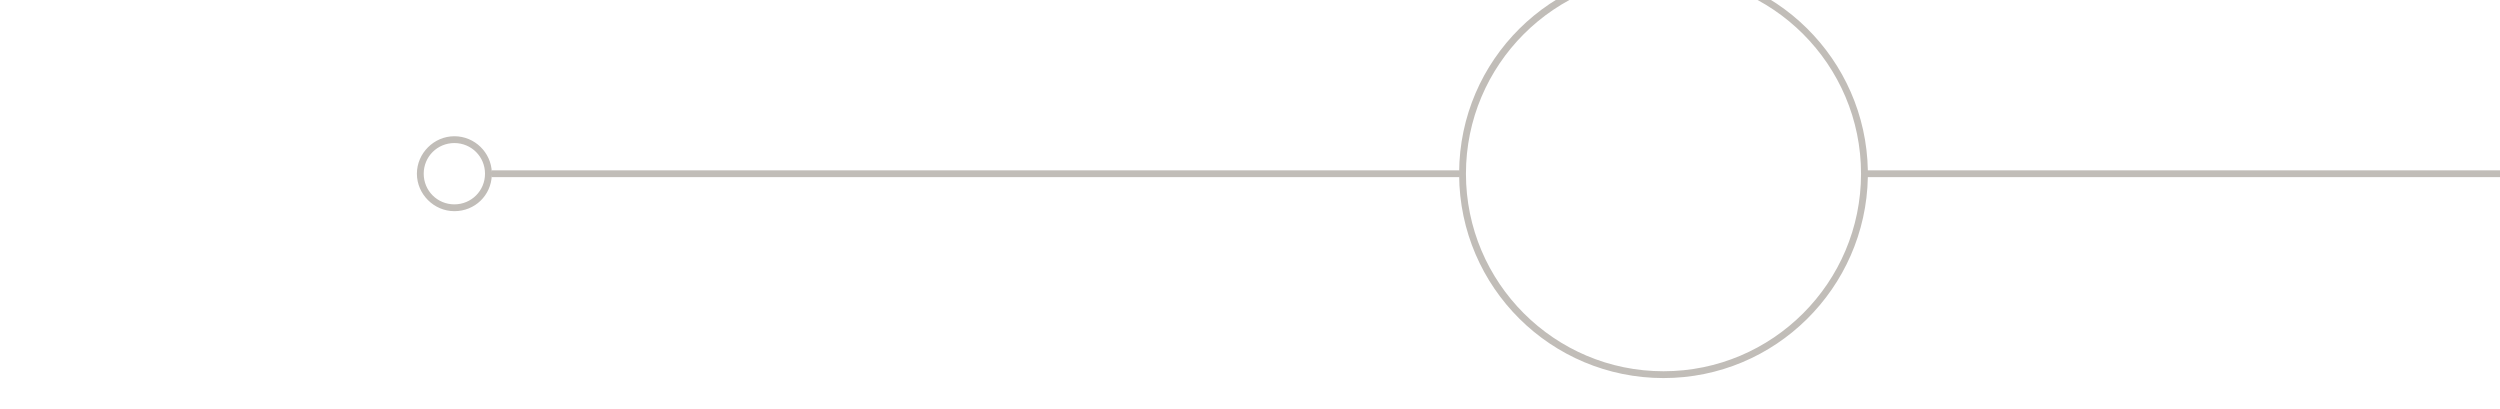
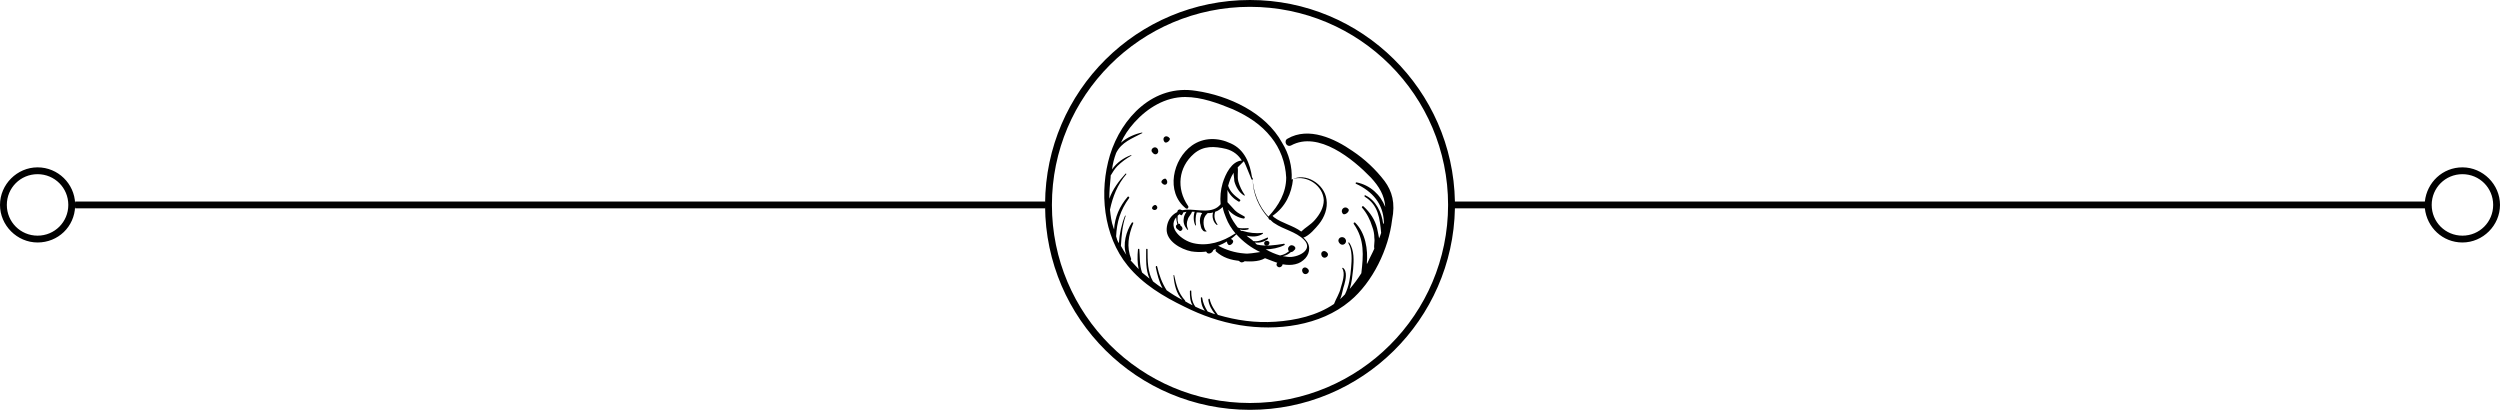
- <svg xmlns="http://www.w3.org/2000/svg" version="1.1" id="Слой_1" x="0px" y="0px" viewBox="-114 390.9 367 60" style="enable-background:new -114 390.9 367 60;" xml:space="preserve">
-   <style type="text/css">
- 	.st0{fill:#C1BDB8;}
- </style>
-   <path class="st0" d="M307.7,410.9c-2.9,0-5.2,2.2-5.5,5h0h-0.1H160.5h-0.3h0c-0.3-16.3-13.6-29.5-30-29.5c-16.5,0-29.9,13.3-30,29.8  v-0.3h-142v0.3c-0.1-2.9-2.5-5.3-5.5-5.3c-3,0-5.5,2.5-5.5,5.5c0,3,2.5,5.5,5.5,5.5c3,0,5.4-2.3,5.5-5.3v0.3h142v-0.3  c0.1,16.5,13.5,29.8,30,29.8c16.4,0,29.7-13.2,30-29.5h0v0h141.9h0.1h0c0.3,2.8,2.6,5,5.5,5c3,0,5.5-2.5,5.5-5.5  C313.2,413.4,310.8,410.9,307.7,410.9z M-47.3,420.9c-2.5,0-4.5-2-4.5-4.5s2-4.5,4.5-4.5s4.5,2,4.5,4.5S-44.8,420.9-47.3,420.9z   M130.2,445.4c-16,0-29-13-29-29s13-29,29-29s29,13,29,29S146.2,445.4,130.2,445.4z M307.7,420.9c-2.5,0-4.5-2-4.5-4.5  s2-4.5,4.5-4.5s4.5,2,4.5,4.5S310.2,420.9,307.7,420.9z" />
+ <svg xmlns="http://www.w3.org/2000/svg" version="1.1" id="Слой_1" x="0px" y="0px" viewBox="-37.8 418.2 366 60" style="enable-background:new -37.8 418.2 366 60;" xml:space="preserve">
+   <path d="M322.7,442.7c-2.9,0-5.2,2.2-5.5,5h0h-0.1H175.5h-0.3h0c-0.3-16.3-13.6-29.5-30-29.5c-16.5,0-29.9,13.3-30,29.8v-0.3h-142  v0.3c-0.1-2.9-2.5-5.3-5.5-5.3c-3,0-5.5,2.5-5.5,5.5c0,3,2.5,5.5,5.5,5.5c3,0,5.4-2.3,5.5-5.3v0.3h142v-0.3  c0.1,16.5,13.5,29.8,30,29.8c16.4,0,29.7-13.2,30-29.5h0v0h141.9h0.1h0c0.3,2.8,2.6,5,5.5,5c3,0,5.5-2.5,5.5-5.5  C328.2,445.2,325.7,442.7,322.7,442.7z M-32.3,452.7c-2.5,0-4.5-2-4.5-4.5s2-4.5,4.5-4.5s4.5,2,4.5,4.5S-29.8,452.7-32.3,452.7z   M145.2,477.2c-16,0-29-13-29-29s13-29,29-29s29,13,29,29S161.2,477.2,145.2,477.2z M322.7,452.7c-2.5,0-4.5-2-4.5-4.5  s2-4.5,4.5-4.5s4.5,2,4.5,4.5S325.2,452.7,322.7,452.7z" />
+   <g>
+     <path d="M133.4,438.4c-0.5-0.6-1.2,0-0.7,0.6C133,439.3,133.7,438.6,133.4,438.4z" />
+     <path d="M131.6,439.9c-0.4-0.4-1.1,0.2-0.7,0.6C131.4,441.2,132.1,440.5,131.6,439.9z" />
+     <path d="M132.3,445c0.5,0.6,1.1,0,0.6-0.6C132.7,444.2,132,444.7,132.3,445z" />
+     <path d="M135.4,449.3c0-0.1-0.1-0.2-0.1-0.3c-0.2-0.1-0.4-0.2-0.5-0.1c-0.1,0-0.2,0.1-0.2,0.2c-0.1,0.1,0,0.3,0.1,0.3   c0,0,0,0.1,0.1,0.1c0.1,0.1,0.2,0.1,0.3,0.2C135.1,449.8,135.4,449.6,135.4,449.3z" />
+     <path d="M134.5,451.1c-0.2,0.1-0.2,0.4,0,0.6c0.1,0.1,0.3,0.2,0.4,0.3c0.2,0.1,0.5-0.2,0.4-0.4c0-0.2-0.2-0.3-0.3-0.4   C135,450.9,134.7,450.9,134.5,451.1z" />
+     <path d="M142,454c0.3,0.3,0.9-0.3,0.7-0.6C142.2,452.8,141.5,453.4,142,454z" />
+     <path d="M138.9,455.2c0.4,0.4,1.2-0.3,0.9-0.8C139.2,453.8,138.4,454.6,138.9,455.2z" />
+     <path d="M143.6,456.4c0.5,0.6,1.3-0.2,0.8-0.7C144,455.1,143.1,455.8,143.6,456.4z" />
+     <path d="M149.2,457.2c0.4,0.4,1-0.2,0.7-0.6C149.5,456.2,148.8,456.8,149.2,457.2z" />
+     <path d="M151.2,454.1c-0.3,0.1-0.5,0.4-0.4,0.7c0.1,0.3,0.4,0.4,0.7,0.2c0.1-0.1,0.2-0.2,0.3-0.3c0-0.1,0.1-0.2,0-0.3   C151.7,454.2,151.5,454.1,151.2,454.1z" />
+     <path d="M155.8,455.8c0.4,0.4,1.1-0.2,0.7-0.6C156,454.6,155.3,455.2,155.8,455.8z" />
+     <path d="M158.3,453.8c0.5,0.6,1.3-0.1,0.8-0.7C158.6,452.6,157.8,453.2,158.3,453.8z" />
+     <path d="M159.6,448.8c-0.5-0.6-1.3,0.1-0.8,0.7C159.1,449.8,159.9,449.1,159.6,448.8z" />
+     <path d="M153,458.2c0.4,0.4,1.1-0.2,0.7-0.6C153.2,457,152.5,457.6,153,458.2z" />
+     <path d="M147.4,454.1c0.3,0.3,0.8-0.2,0.6-0.5C147.6,453.2,147,453.7,147.4,454.1z" />
+     <path d="M130.9,448.8c0.4,0.4,1-0.1,0.6-0.5C131.3,448,130.7,448.5,130.9,448.8z" />
+   </g>
+   <path d="M164.9,444.7c-1.3-1.7-2.9-3.2-4.7-4.4c-2.6-1.8-6.4-3.6-9.5-1.8c-0.6,0.3-0.2,1.3,0.5,1c4-2.2,9.1,2,11.7,4.7  c1.2,1.3,2,2.6,2.1,4.3c-0.7-1.8-2.2-3.2-4.2-3.6c-0.1,0-0.2,0.1-0.1,0.2c2.4,1.1,4,2.9,4.1,5.6c0,0.1,0,0.2-0.1,0.3  c-0.2-1.7-1.1-3.5-2.6-4.2c-0.1-0.1-0.2,0.1-0.1,0.2c2,1.2,2.2,3.2,2.4,5.3c-0.1,0.3-0.2,0.6-0.3,0.8c-0.1-0.5-0.2-1.1-0.3-1.5  c-0.3-1.2-1-2.3-2-3.2c-0.1-0.1-0.3,0.1-0.2,0.2c0.7,0.8,1.2,1.8,1.5,2.8c0.2,0.5,0.3,1.1,0.3,1.6c0.1,0.6-0.1,1.1,0,1.6  c-0.3,0.7-0.7,1.4-1,2.1c0,0,0,0.1-0.1,0.1c0.2-2.1-0.2-4.5-1.7-6c-0.1-0.1-0.3,0-0.2,0.2c1.6,2.3,1.4,4.6,1.1,7.2  c-0.5,0.8-1.1,1.6-1.7,2.3c0.3-0.9,0.4-2,0.5-2.9c0.1-1.2,0.2-2.8-0.6-3.9c0-0.1-0.1,0-0.1,0.1c0.6,1,0.5,2.5,0.4,3.6  c-0.1,1.3-0.3,2.7-0.9,3.9c0,0,0,0,0,0c-0.2,0.2-0.5,0.5-0.7,0.7c0.3-0.7,0.4-1.6,0.6-2.1c0.2-0.7,0.5-2-0.2-2.5c0,0-0.1,0-0.1,0.1  c0.5,0.7,0,2.1-0.2,2.8c-0.2,0.9-0.7,1.6-1,2.4c-2.5,1.7-5.6,2.4-8.6,2.6c-2.9,0.2-5.7-0.2-8.4-1c-0.5-0.7-1-1.4-1.2-2.3  c0-0.1-0.2-0.1-0.2,0.1c0.1,0.8,0.5,1.5,1,2.1c-0.4-0.1-0.8-0.3-1.1-0.4c0,0,0,0,0,0c-0.4-0.6-0.7-1.3-0.8-2c0-0.1-0.2-0.1-0.2,0  c0,0.7,0.2,1.4,0.6,1.9c-0.5-0.2-1-0.4-1.4-0.6c-0.5-0.7-0.6-1.5-0.6-2.3c0-0.1-0.1-0.1-0.2,0c0,0.7,0,1.5,0.4,2.1  c-0.4-0.2-0.8-0.4-1.1-0.6c0,0,0-0.1,0-0.1c-1-1.1-1.3-2.3-1.6-3.7c0-0.1-0.1,0-0.1,0c0.1,1.3,0.4,2.7,1.3,3.6  c-0.8-0.4-1.6-0.9-2.3-1.4c-0.7-1.1-1.1-2.2-1.4-3.5c0-0.1-0.2-0.1-0.2,0.1c0.2,1,0.5,2.2,1,3.1c-0.5-0.3-1-0.7-1.4-1  c-0.8-1.4-0.8-3-0.8-4.7c0-0.1-0.2-0.1-0.2,0c0,1.5-0.1,3,0.5,4.3c0,0,0,0,0,0c-0.4-0.3-0.7-0.6-1.1-0.9c-0.4-1.1-0.3-2.2-0.4-3.4  c0-0.1-0.2-0.1-0.2,0c-0.1,1-0.1,2,0.1,2.9c-0.4-0.4-0.8-0.9-1.2-1.3c0.1,0,0.1-0.1,0.1-0.2c-0.7-1.8-0.4-3.4,0.3-5.2  c0.1-0.1-0.1-0.2-0.2-0.1c-0.8,1.2-1.4,3.2-0.8,4.7c-0.3-0.4-0.5-0.8-0.8-1.3c0.1-1.5,0.2-3,0.7-4.4c0,0-0.1-0.1-0.1,0  c-0.5,1.2-0.8,2.6-0.9,4c-0.2-0.3-0.3-0.6-0.4-1c0,0,0,0,0,0c0.1-2.1,0.6-3.8,1.9-5.6c0.1-0.1-0.1-0.3-0.2-0.2c-1.2,1.4-1.9,3-2,4.8  c0-0.1-0.1-0.2-0.1-0.3c-0.3-0.8-0.4-1.7-0.5-2.6c0.4-1.9,1.1-3.7,2.4-5.2c0,0,0-0.1-0.1-0.1c-1,1.1-1.9,2.3-2.4,3.7  c0-1.1,0.1-2.2,0.2-3.2c0-0.1,0-0.2,0-0.2c0.3-0.5,0.6-1,1-1.4c0.6-0.6,1.3-1.1,2-1.5c0.1,0,0-0.1,0-0.1c-1.1,0.4-2.1,1.1-2.8,2.1  c0.1-0.8,0.3-1.6,0.6-2.4c0.8-1.6,2.3-2.1,3.8-2.9c0.1,0,0-0.1,0-0.1c-1,0.2-2.2,0.7-3.1,1.5c0.5-1.1,1.1-2,2-3  c1.9-2.1,4.5-3.7,7.4-3.7c2.4,0,4.8,0.9,7,1.8c2.2,1,4.1,2.2,5.6,4.1c1.3,1.6,2.1,3.7,2.2,5.9c0,2.2-1.1,4.1-2.6,5.7  c-1.4-1.4-2.3-3.8-2.3-5.6c0-0.1-0.1-0.1-0.1-0.1c-0.3-2.1-1.1-4.1-3.1-5c-1.9-0.9-4-0.9-5.7,0.3c-2.8,2-3.9,6.8-0.9,9.2  c0.3,0.2,0.5-0.2,0.3-0.4c-1.7-2.5-1.4-5.6,0.9-7.6c1.4-1.2,3-1.1,4.7-0.7c1.1,0.3,1.8,0.9,2.3,1.7c-1.5,0.1-2.4,2-2.8,3.3  c-0.3,1-0.4,2.1-0.3,3.1c-1.2,1.5-3.4,0.7-5,0.8c-1.6,0.1-2.8,1.1-2.9,2.8c-0.1,1.8,2.1,3,3.6,3.3c1.3,0.2,2.6,0.1,3.7-0.4  c-0.1,0-0.2,0.2-0.1,0.4c1,0.9,2.2,1.3,3.6,1.4c1.1,0.1,2.6,0.2,3.6-0.4c0.8,0.3,1.5,0.6,2.2,0.8c1.1,0.3,2.5,0.3,3.4-0.5  c0.9-0.7,1.2-2,0.4-2.9c-0.1-0.1-0.2-0.3-0.4-0.4c0.9-0.3,1.8-1.4,2.3-2c0.8-1,1.3-2.3,1.1-3.6c-0.3-2.3-3.1-4-5.1-2.9  c0.1-1.9-0.4-3.8-1.4-5.4c-2.4-4.4-7.8-6.9-12.6-7.6c-6.2-1-10.9,3.9-12.6,9.4c-1.6,5.3-1,11.8,2.6,16.2c2.2,2.7,5.2,4.5,8.3,6  c2.6,1.3,5.2,2.2,8.1,2.7c5.4,0.9,11.8,0.1,16.1-3.5c3.4-2.8,5.7-7.7,6.2-11.9C166.5,447.9,166,446.2,164.9,444.7z M136.9,453.8  c-1.7-0.4-3.8-2.2-2.5-3.8c0,0.5,0.2,1.1,0.3,1.6c0,0.1,0.1,0.1,0.1,0c0-0.4-0.1-0.7-0.2-1.1c0-0.2,0-0.5,0-0.7c0,0,0.1-0.1,0.1-0.1  c0.3-0.3,0.7-0.4,1.2-0.5c-0.2,0.3-0.4,0.7-0.4,1c-0.1,0.6,0.1,1.1,0.5,1.6c0.1,0.1,0.2,0,0.1-0.1c-0.2-0.5-0.2-0.9,0-1.4  c0.1-0.4,0.5-0.7,0.6-1.1c0.1,0,0.3,0,0.4,0c-0.2,0.6-0.2,1.4,0.1,2c0,0,0.1,0,0.1,0c-0.1-0.6-0.1-1.3,0.1-1.9c0.3,0,0.5,0,0.8,0.1  c-0.3,0.4-0.4,1-0.3,1.5c0.1,0.3,0.1,0.7,0.3,0.9c0.2,0.3,0.3,0.3,0.6,0.3c0,0,0.1-0.1,0-0.1c-0.3-0.2-0.4-0.9-0.4-1.2  c0-0.5,0.1-0.9,0.5-1.3c0,0,0.1-0.1,0.1-0.1c0.3,0,0.5,0,0.8-0.1c-0.2,0.6,0,1.4,0.5,1.8c0.1,0.1,0.2,0,0.1-0.1  c-0.4-0.6-0.5-1.2-0.3-1.8c0.4-0.1,0.8-0.4,1.1-0.7c0.1,0.6,0.3,1.1,0.5,1.6c0.3,0.8,0.8,1.6,1.4,2.3c0,0-0.1,0-0.1,0  C141.2,453.6,139,454.3,136.9,453.8z M144.3,455.3c-1.3-0.1-2.6-0.5-3.7-1.1c-0.1,0-0.1,0-0.1,0c1-0.4,1.9-0.9,2.7-1.7c0,0,0,0,0,0  c1,1.1,2.2,2,3.5,2.6C145.8,455.2,145.1,455.4,144.3,455.3z M150.7,455.8c-0.2,0-0.5-0.1-0.7-0.1c0.5-0.1,0.9-0.3,1.3-0.7  c0.1-0.1-0.1-0.3-0.2-0.2c-0.4,0.4-0.9,0.7-1.5,0.8c-0.7-0.2-1.4-0.5-2.1-0.9c0.9,0,1.9-0.2,2.7-0.6c0.2-0.1,0-0.3-0.1-0.2  c-1.3,0.2-2.6,0.4-3.9,0.1c0,0,0,0,0,0c-0.1-0.1-0.2-0.2-0.3-0.3c0.7,0.1,1.4-0.1,1.9-0.5c0.1-0.1,0-0.3-0.1-0.2  c-0.7,0.3-1.2,0.6-2,0.5c0,0,0,0,0,0c-0.3-0.3-0.7-0.5-1-0.8c0.8,0.2,1.7,0.2,2.4-0.3c0,0,0-0.2-0.1-0.1c-1,0.1-1.9,0-2.9-0.3  c-0.1,0-0.2,0-0.2,0c-0.1-0.1-0.1-0.1-0.2-0.2c0.4,0.1,0.8,0.1,1.2,0c0.1,0,0.2-0.2,0-0.2c-0.5,0-1.1,0.1-1.5-0.1  c-0.1-0.1-0.2-0.3-0.3-0.4c-0.5-0.7-0.9-1.4-1.1-2.2c0.6,0.7,1.5,1.2,2.3,1.3c0.1,0,0.2-0.2,0.1-0.3c-0.5-0.3-1-0.5-1.4-0.9  c-0.4-0.4-0.7-0.8-1.1-1.2c0-0.5,0-1,0-1.5c0-0.1,0-0.2,0-0.3c0.3,0.7,0.9,1.3,1.6,1.7c0.2,0.1,0.4-0.2,0.2-0.3  c-0.8-0.6-1.4-1.1-1.7-2c0.2-0.7,0.4-1.3,0.8-1.9c0,0,0,0,0-0.1c0,0.5,0.1,0.9,0.1,1.3c0.2,0.8,0.7,1.7,1.4,2.1  c0.1,0.1,0.2,0,0.1-0.1c-0.4-0.6-0.7-1.2-0.9-1.9c-0.2-0.7,0-1.4-0.1-2.1c0.3-0.3,0.6-0.6,0.9-0.9c0.4,0.8,0.7,1.7,1.1,2.6  c0,0.1,0.1,0.1,0.2,0.1c0,2,0.9,4.1,2.3,5.6c0,0.1,0.1,0.3,0.3,0.3c0.2,0.2,0.4,0.4,0.6,0.5c1.3,0.9,3.1,1.2,4.3,2.4  C154.6,454.8,152.1,456,150.7,455.8z M151.5,444.4C151.5,444.4,151.5,444.4,151.5,444.4c2.1-0.6,4.4,1,4.5,3.1  c0,1.1-0.6,2.1-1.3,2.9c-0.6,0.7-1.4,1.1-2,1.7c-1.2-0.9-2.8-1.2-4-2.1c-0.1-0.1-0.1-0.1-0.2-0.2  C150.4,448.5,151.3,446.5,151.5,444.4z" />
</svg>
